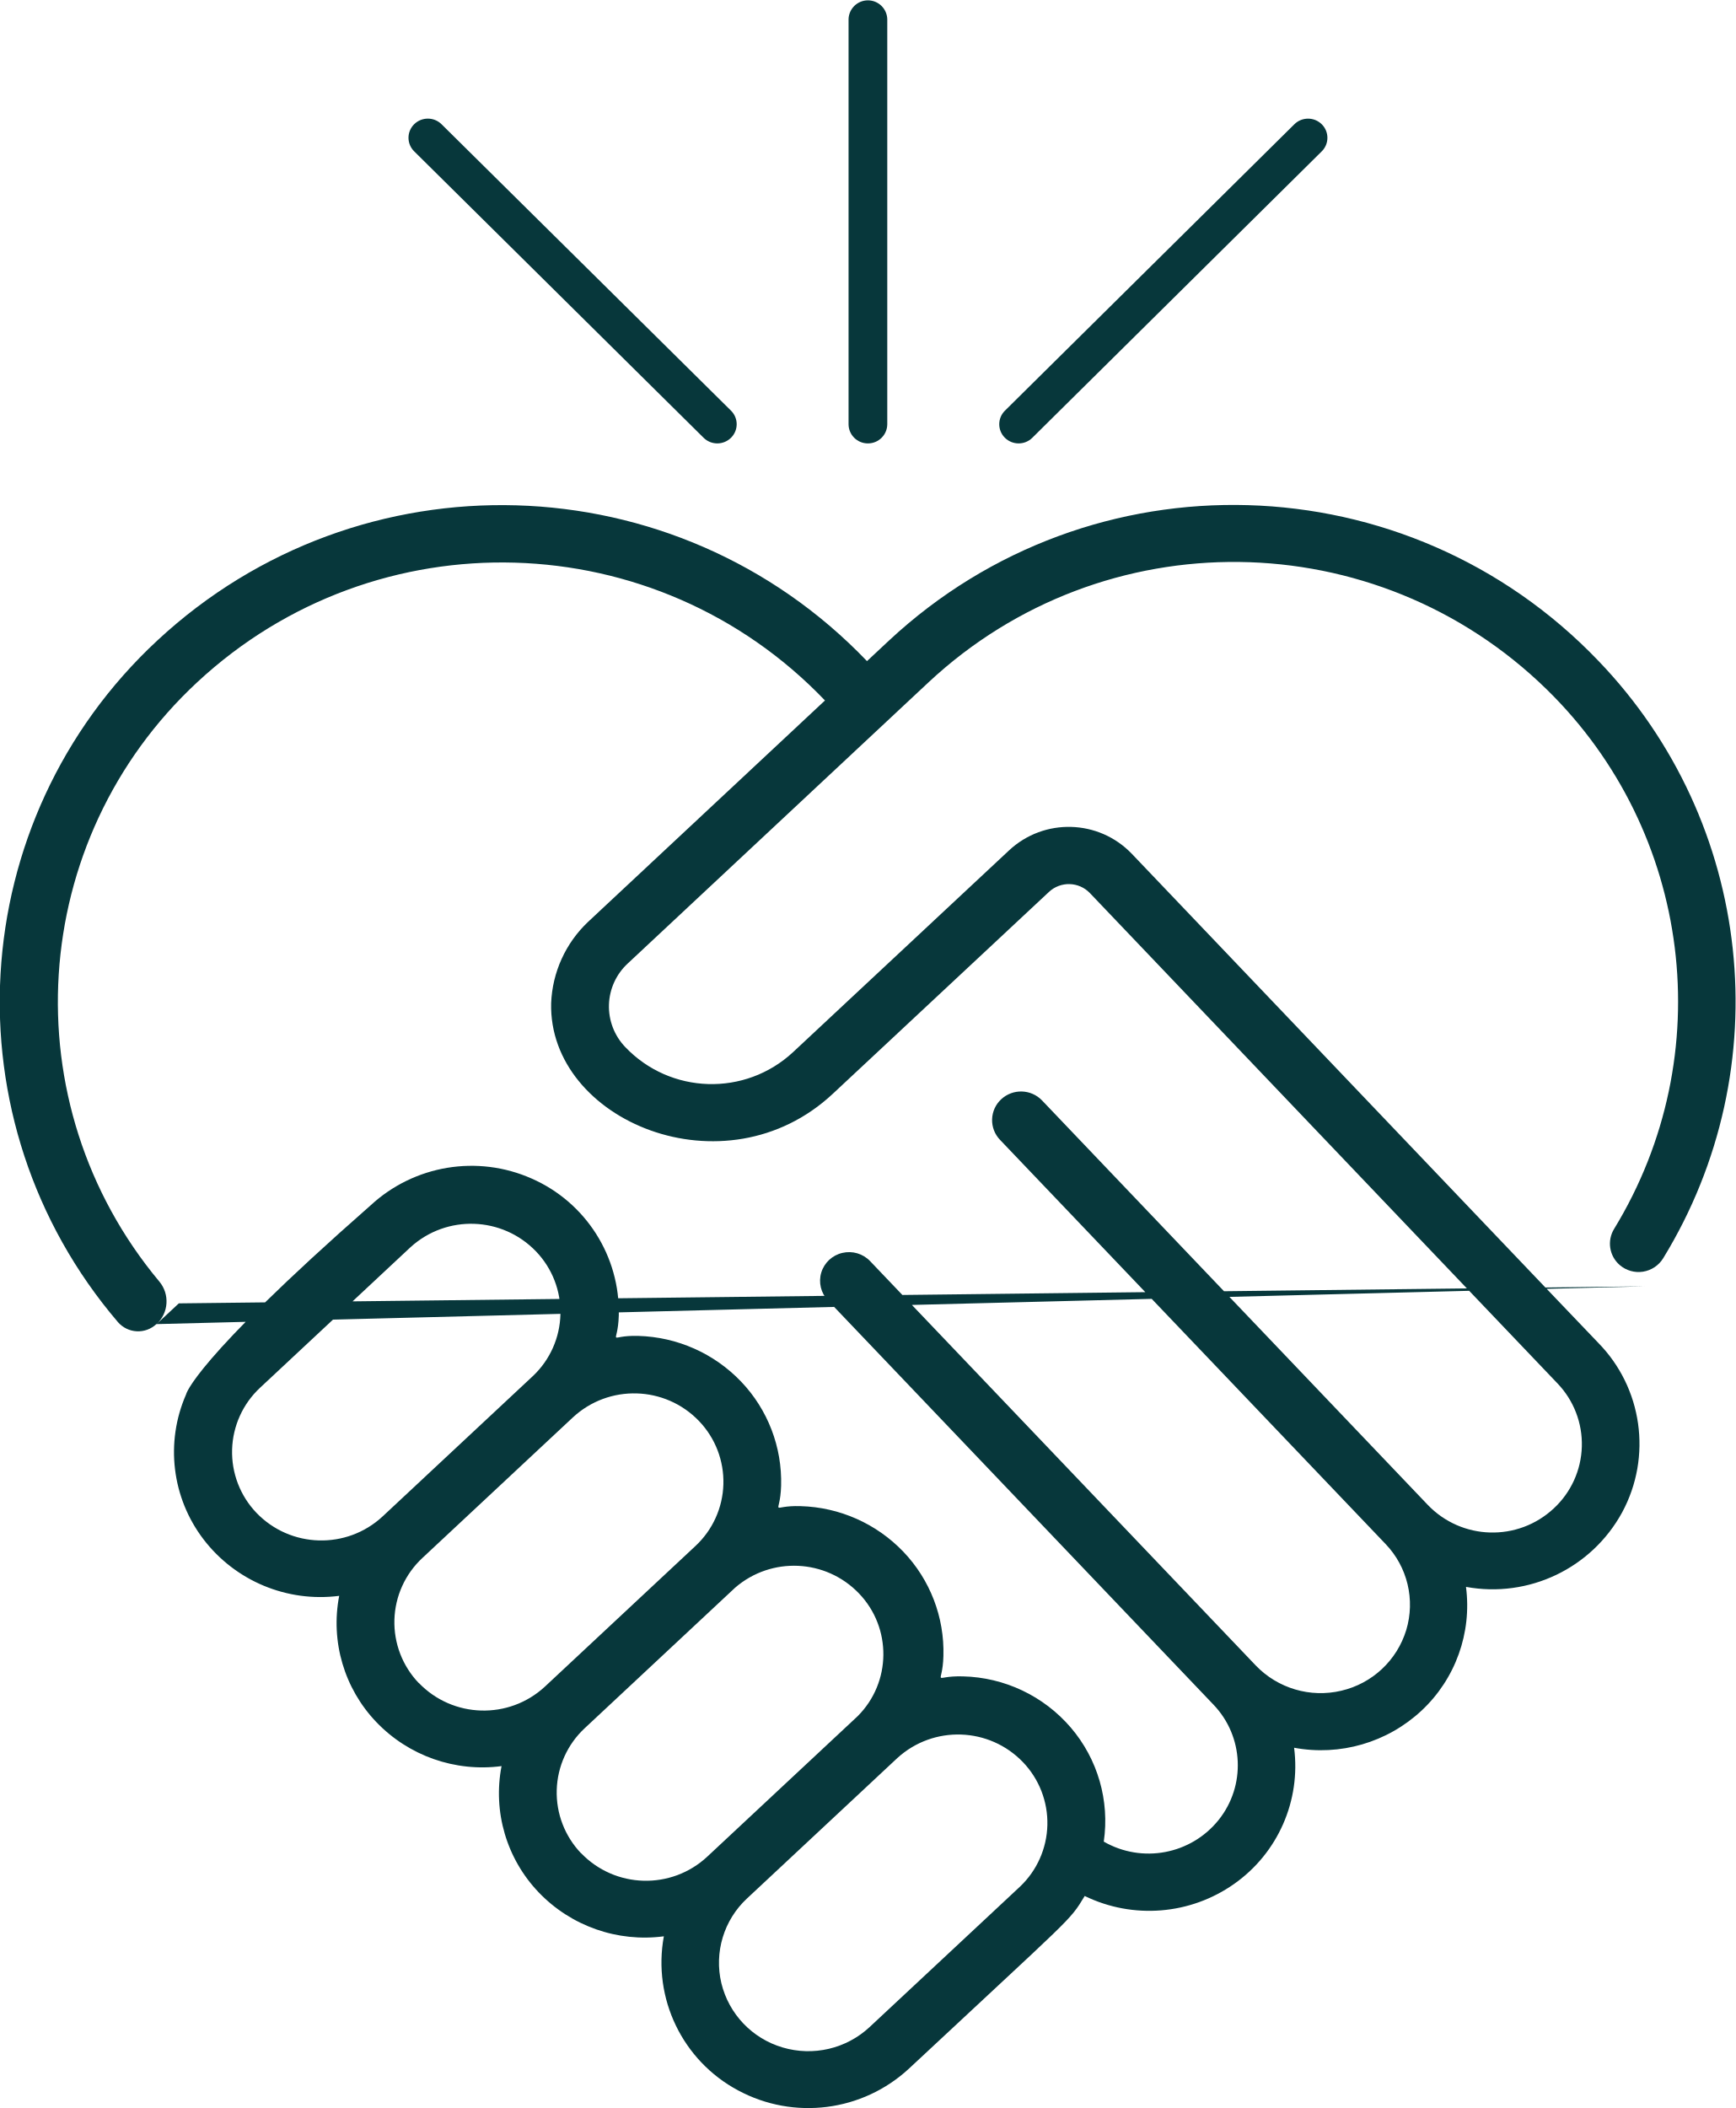
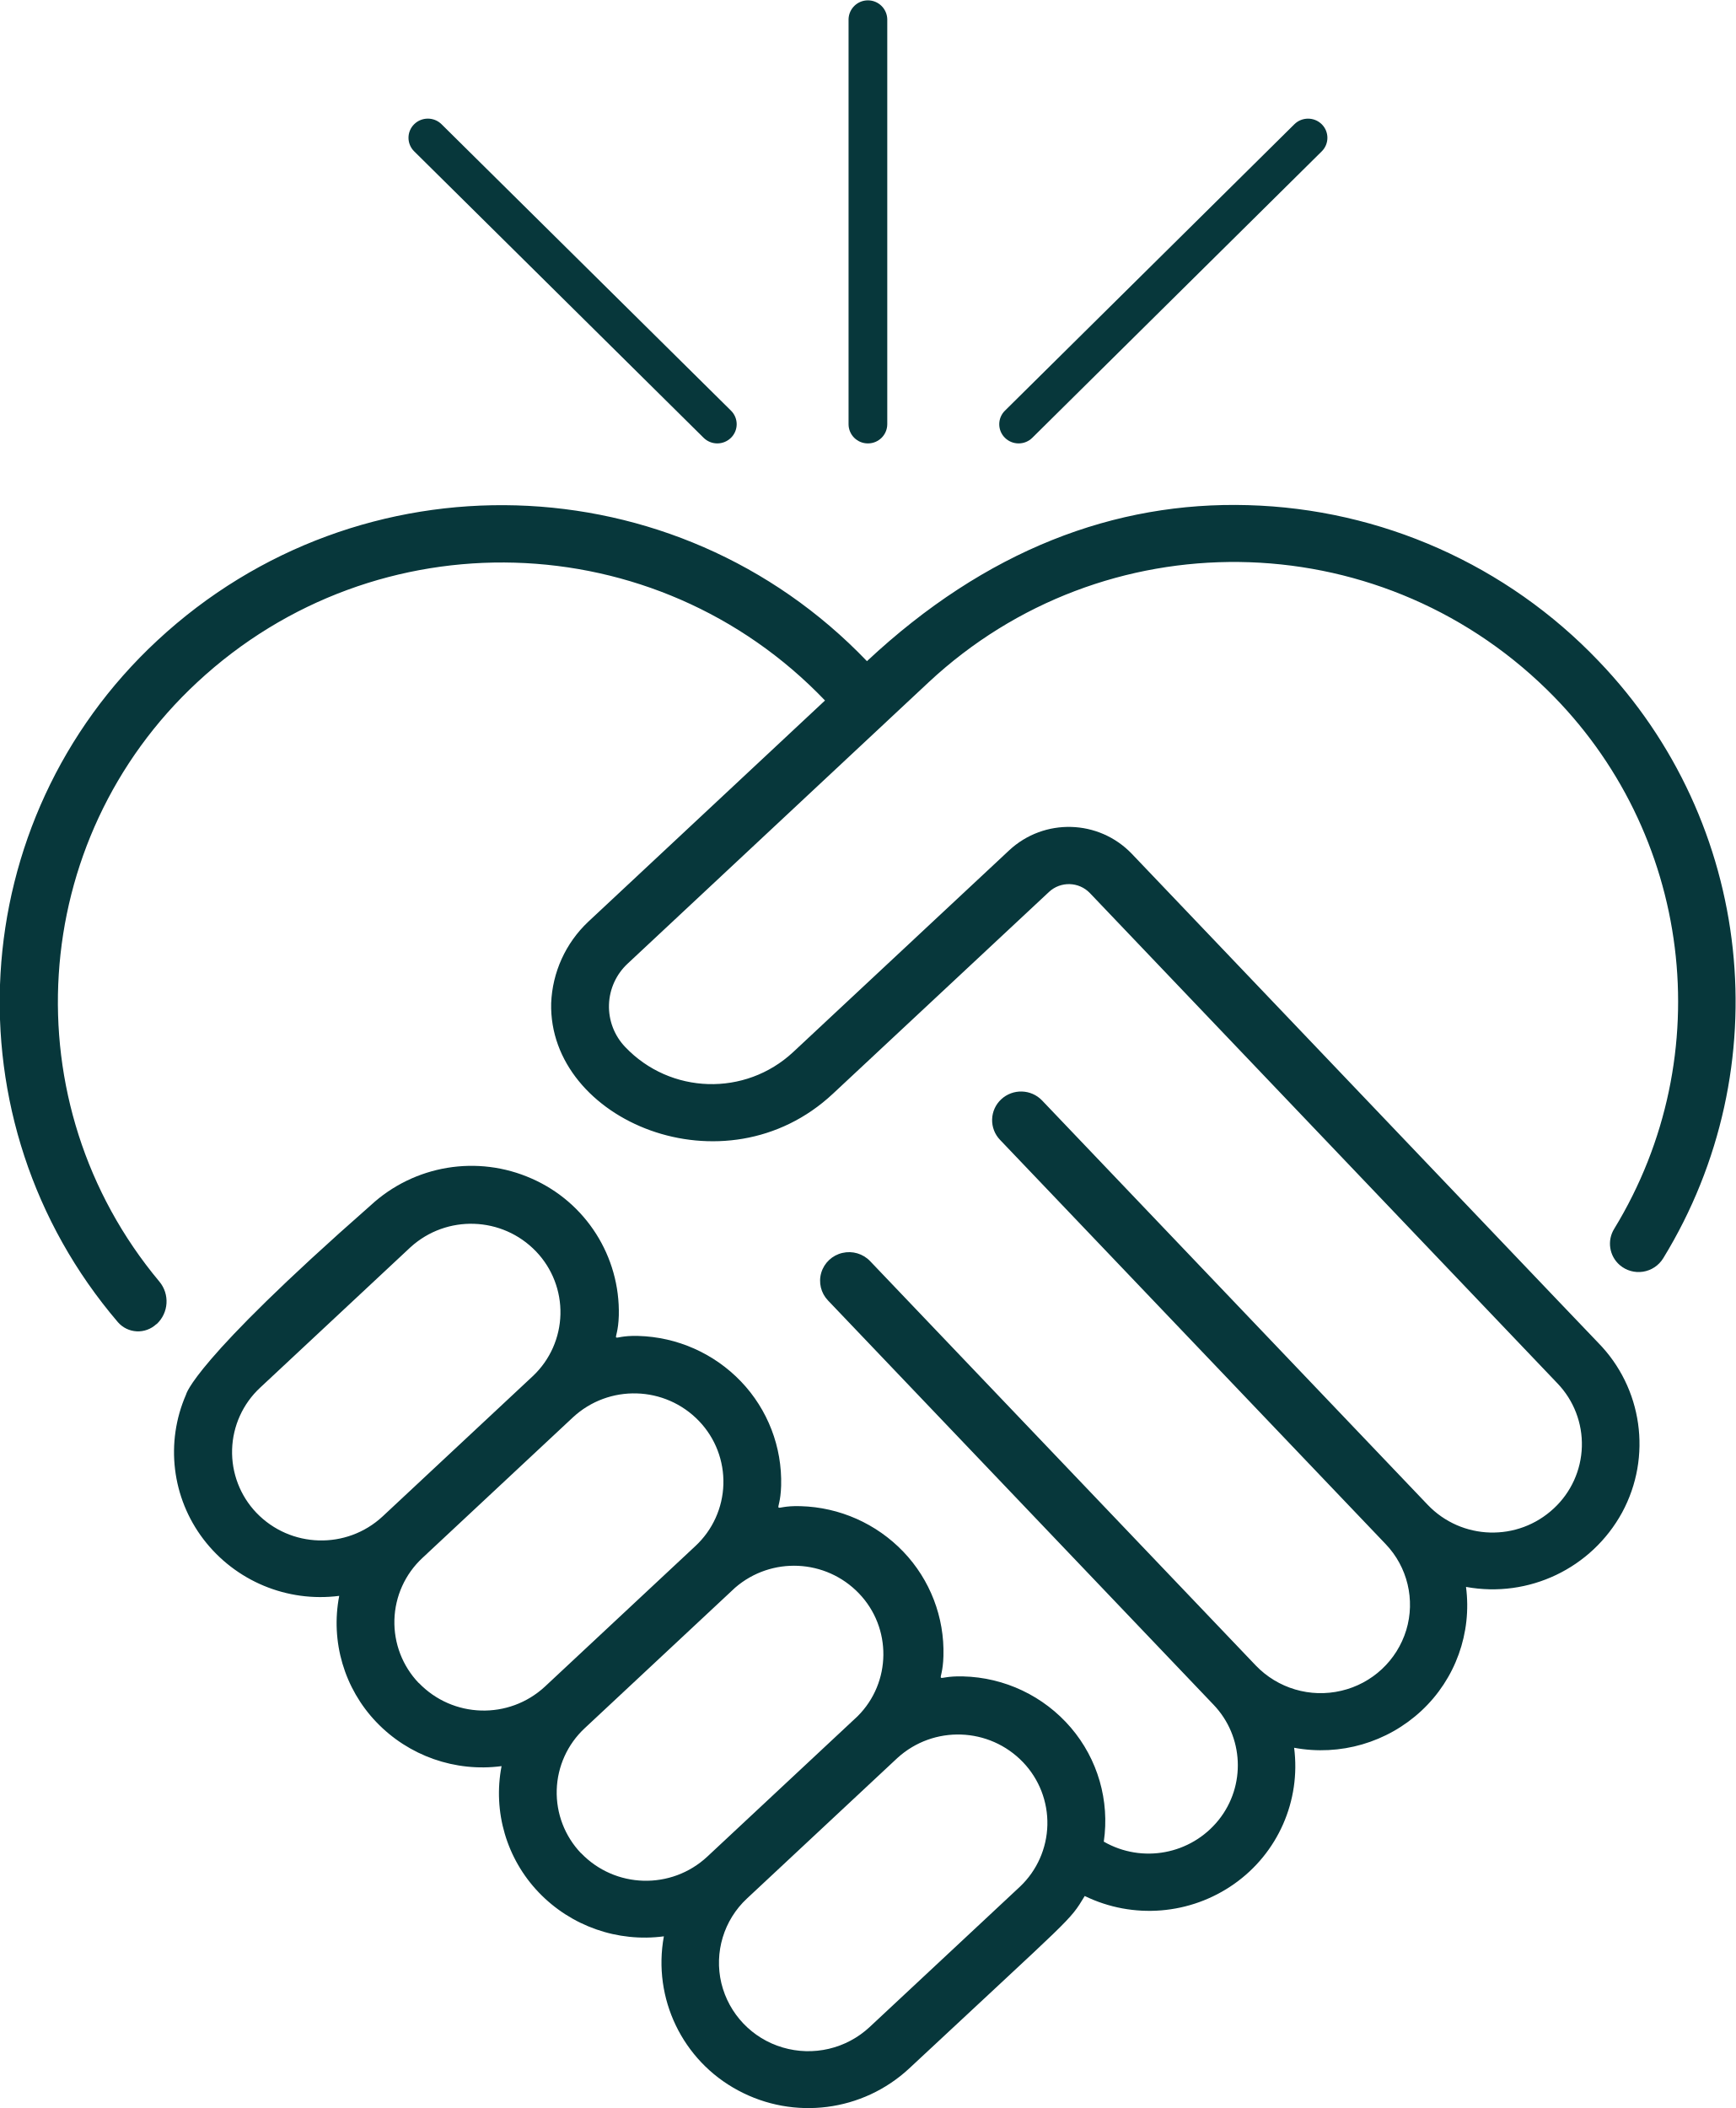
<svg xmlns="http://www.w3.org/2000/svg" width="74.118" height="90" viewBox="0 0 74.118 90">
  <g transform="translate(-3448.001 -130.042)">
    <g transform="translate(3448.001 151.596)">
-       <path d="M3458.948,265.3a3.753,3.753,0,0,1,.156-5.337l6.424-6a3.844,3.844,0,0,1,5.364.183,3.747,3.747,0,0,1-.128,5.308l-6.424,6A3.846,3.846,0,0,1,3458.948,265.3Zm6.931,7.268a3.751,3.751,0,0,1,.156-5.337l6.424-6a3.843,3.843,0,0,1,5.391.155,3.746,3.746,0,0,1-.157,5.335l-6.424,6a3.847,3.847,0,0,1-5.39-.16Zm6.93,7.267a3.751,3.751,0,0,1,.157-5.336l6.423-6a3.843,3.843,0,0,1,5.288.244,3.745,3.745,0,0,1-.052,5.238l-6.424,6a3.843,3.843,0,0,1-5.392-.152Zm12.322,7.423a3.843,3.843,0,0,1-3.711.871,3.792,3.792,0,0,1-2.618-2.745,3.75,3.75,0,0,1,1.094-3.616l6.424-6a3.844,3.844,0,0,1,5.363.183,3.747,3.747,0,0,1-.128,5.309Zm33.1-31.625-62.595.727-.949.885a1.321,1.321,0,0,0,.119-1.815,18.623,18.623,0,0,1,1.62-25.593,19.1,19.1,0,0,1,26.8.782l-10.117,9.454a5.05,5.05,0,0,0-1.575,3.468c-.124,5.02,7.423,8.182,12.035,3.863l9.221-8.611a1.245,1.245,0,0,1,1.747.049c2.423,2.541,17.641,18.5,19.966,20.935a3.743,3.743,0,0,1-.156,5.334h0a3.831,3.831,0,0,1-5.389-.154l-16.462-17.26a1.245,1.245,0,0,0-1.747-.05,1.214,1.214,0,0,0-.051,1.729l16.466,17.259a3.746,3.746,0,0,1,.881,3.672,3.8,3.8,0,0,1-2.774,2.591,3.84,3.84,0,0,1-3.654-1.081l-16.465-17.262a1.244,1.244,0,0,0-1.184-.35,1.229,1.229,0,0,0-.9.839,1.214,1.214,0,0,0,.285,1.19l16.46,17.257a3.74,3.74,0,0,1,.217,4.929,3.837,3.837,0,0,1-4.9.92,6.127,6.127,0,0,0-1.405-4.866,6.259,6.259,0,0,0-4.611-2.189c-1.359-.036-.865.473-.831-.872a6.177,6.177,0,0,0-1.71-4.449,6.313,6.313,0,0,0-4.39-1.947c-1.359-.043-.871.489-.83-.871a6.185,6.185,0,0,0-1.711-4.449,6.315,6.315,0,0,0-4.39-1.948c-1.368-.038-.871.5-.83-.872a6.221,6.221,0,0,0-3.715-5.844,6.342,6.342,0,0,0-6.881,1.141c-7.626,6.7-7.883,8.08-7.883,8.08a6.135,6.135,0,0,0,.746,6.178,6.284,6.284,0,0,0,5.795,2.415,6.116,6.116,0,0,0,1.586,5.39,6.263,6.263,0,0,0,5.346,1.879,6.114,6.114,0,0,0,1.585,5.389,6.261,6.261,0,0,0,5.345,1.878,6.19,6.19,0,0,0,3.17,6.578,6.327,6.327,0,0,0,7.3-.933c7.051-6.586,6.829-6.258,7.5-7.367a6.294,6.294,0,0,0,6.384-.518,6.147,6.147,0,0,0,2.557-5.811,6.287,6.287,0,0,0,5.439-1.583,6.14,6.14,0,0,0,1.9-5.285,6.3,6.3,0,0,0,6.666-3.178,6.159,6.159,0,0,0-1.028-7.251l-1.681-1.759h0l-18.225-19.11a3.733,3.733,0,0,0-5.239-.149l-9.222,8.613a5.1,5.1,0,0,1-7.174-.219,2.5,2.5,0,0,1,.11-3.561l12.847-12.008a19.11,19.11,0,0,1,26.4.312,18.626,18.626,0,0,1,2.875,23.019,1.206,1.206,0,0,0,.237,1.552h0a1.234,1.234,0,0,0,1.853-.29,20.985,20.985,0,0,0-2.758-25.5h0a21.572,21.572,0,0,0-30.3-.872l-.937.876a21.594,21.594,0,0,0-30.3-.882,21.051,21.051,0,0,0-1.681,29.106,1.141,1.141,0,0,0,1.639.082Z" transform="translate(-3448.001 -222.267)" fill="#07373b" />
+       <path d="M3458.948,265.3a3.753,3.753,0,0,1,.156-5.337l6.424-6a3.844,3.844,0,0,1,5.364.183,3.747,3.747,0,0,1-.128,5.308l-6.424,6A3.846,3.846,0,0,1,3458.948,265.3Zm6.931,7.268a3.751,3.751,0,0,1,.156-5.337l6.424-6a3.843,3.843,0,0,1,5.391.155,3.746,3.746,0,0,1-.157,5.335l-6.424,6a3.847,3.847,0,0,1-5.39-.16Zm6.93,7.267a3.751,3.751,0,0,1,.157-5.336l6.423-6a3.843,3.843,0,0,1,5.288.244,3.745,3.745,0,0,1-.052,5.238l-6.424,6a3.843,3.843,0,0,1-5.392-.152Zm12.322,7.423a3.843,3.843,0,0,1-3.711.871,3.792,3.792,0,0,1-2.618-2.745,3.75,3.75,0,0,1,1.094-3.616l6.424-6a3.844,3.844,0,0,1,5.363.183,3.747,3.747,0,0,1-.128,5.309Zm-30.443-30.012a1.321,1.321,0,0,0,.119-1.815,18.623,18.623,0,0,1,1.62-25.593,19.1,19.1,0,0,1,26.8.782l-10.117,9.454a5.05,5.05,0,0,0-1.575,3.468c-.124,5.02,7.423,8.182,12.035,3.863l9.221-8.611a1.245,1.245,0,0,1,1.747.049c2.423,2.541,17.641,18.5,19.966,20.935a3.743,3.743,0,0,1-.156,5.334h0a3.831,3.831,0,0,1-5.389-.154l-16.462-17.26a1.245,1.245,0,0,0-1.747-.05,1.214,1.214,0,0,0-.051,1.729l16.466,17.259a3.746,3.746,0,0,1,.881,3.672,3.8,3.8,0,0,1-2.774,2.591,3.84,3.84,0,0,1-3.654-1.081l-16.465-17.262a1.244,1.244,0,0,0-1.184-.35,1.229,1.229,0,0,0-.9.839,1.214,1.214,0,0,0,.285,1.19l16.46,17.257a3.74,3.74,0,0,1,.217,4.929,3.837,3.837,0,0,1-4.9.92,6.127,6.127,0,0,0-1.405-4.866,6.259,6.259,0,0,0-4.611-2.189c-1.359-.036-.865.473-.831-.872a6.177,6.177,0,0,0-1.71-4.449,6.313,6.313,0,0,0-4.39-1.947c-1.359-.043-.871.489-.83-.871a6.185,6.185,0,0,0-1.711-4.449,6.315,6.315,0,0,0-4.39-1.948c-1.368-.038-.871.5-.83-.872a6.221,6.221,0,0,0-3.715-5.844,6.342,6.342,0,0,0-6.881,1.141c-7.626,6.7-7.883,8.08-7.883,8.08a6.135,6.135,0,0,0,.746,6.178,6.284,6.284,0,0,0,5.795,2.415,6.116,6.116,0,0,0,1.586,5.39,6.263,6.263,0,0,0,5.346,1.879,6.114,6.114,0,0,0,1.585,5.389,6.261,6.261,0,0,0,5.345,1.878,6.19,6.19,0,0,0,3.17,6.578,6.327,6.327,0,0,0,7.3-.933c7.051-6.586,6.829-6.258,7.5-7.367a6.294,6.294,0,0,0,6.384-.518,6.147,6.147,0,0,0,2.557-5.811,6.287,6.287,0,0,0,5.439-1.583,6.14,6.14,0,0,0,1.9-5.285,6.3,6.3,0,0,0,6.666-3.178,6.159,6.159,0,0,0-1.028-7.251l-1.681-1.759h0l-18.225-19.11a3.733,3.733,0,0,0-5.239-.149l-9.222,8.613a5.1,5.1,0,0,1-7.174-.219,2.5,2.5,0,0,1,.11-3.561l12.847-12.008a19.11,19.11,0,0,1,26.4.312,18.626,18.626,0,0,1,2.875,23.019,1.206,1.206,0,0,0,.237,1.552h0a1.234,1.234,0,0,0,1.853-.29,20.985,20.985,0,0,0-2.758-25.5h0a21.515,21.515,0,0,0-14.969-6.656c-5.685-.164-11.2,1.918-16.271,6.661a21.594,21.594,0,0,0-30.3-.882,21.051,21.051,0,0,0-1.681,29.106,1.141,1.141,0,0,0,1.639.082Z" transform="translate(-3448.001 -222.267)" fill="#07373b" />
    </g>
    <g transform="translate(3484.233 130.042)">
      <path d="M3602.229,148.973a.822.822,0,0,1-.826-.818v-17.3a.827.827,0,0,1,1.653,0v17.3A.823.823,0,0,1,3602.229,148.973Z" transform="translate(-3601.403 -130.042)" fill="#07373b" />
    </g>
    <g transform="translate(3465.442 135.108)">
      <path d="M3535.027,165.582a.829.829,0,0,1-.584-.24l-12.359-12.23a.812.812,0,0,1,0-1.157.833.833,0,0,1,1.169,0l12.36,12.229a.812.812,0,0,1,0,1.157A.83.83,0,0,1,3535.027,165.582Z" transform="translate(-3521.841 -151.717)" fill="#07373b" />
    </g>
    <g transform="translate(3490.666 135.108)">
      <path d="M3629.463,165.582a.828.828,0,0,1-.584-.24.812.812,0,0,1,0-1.157l12.359-12.229a.833.833,0,0,1,1.169,0,.813.813,0,0,1,0,1.157l-12.359,12.23A.828.828,0,0,1,3629.463,165.582Z" transform="translate(-3628.636 -151.717)" fill="#07373b" />
    </g>
  </g>
</svg>
